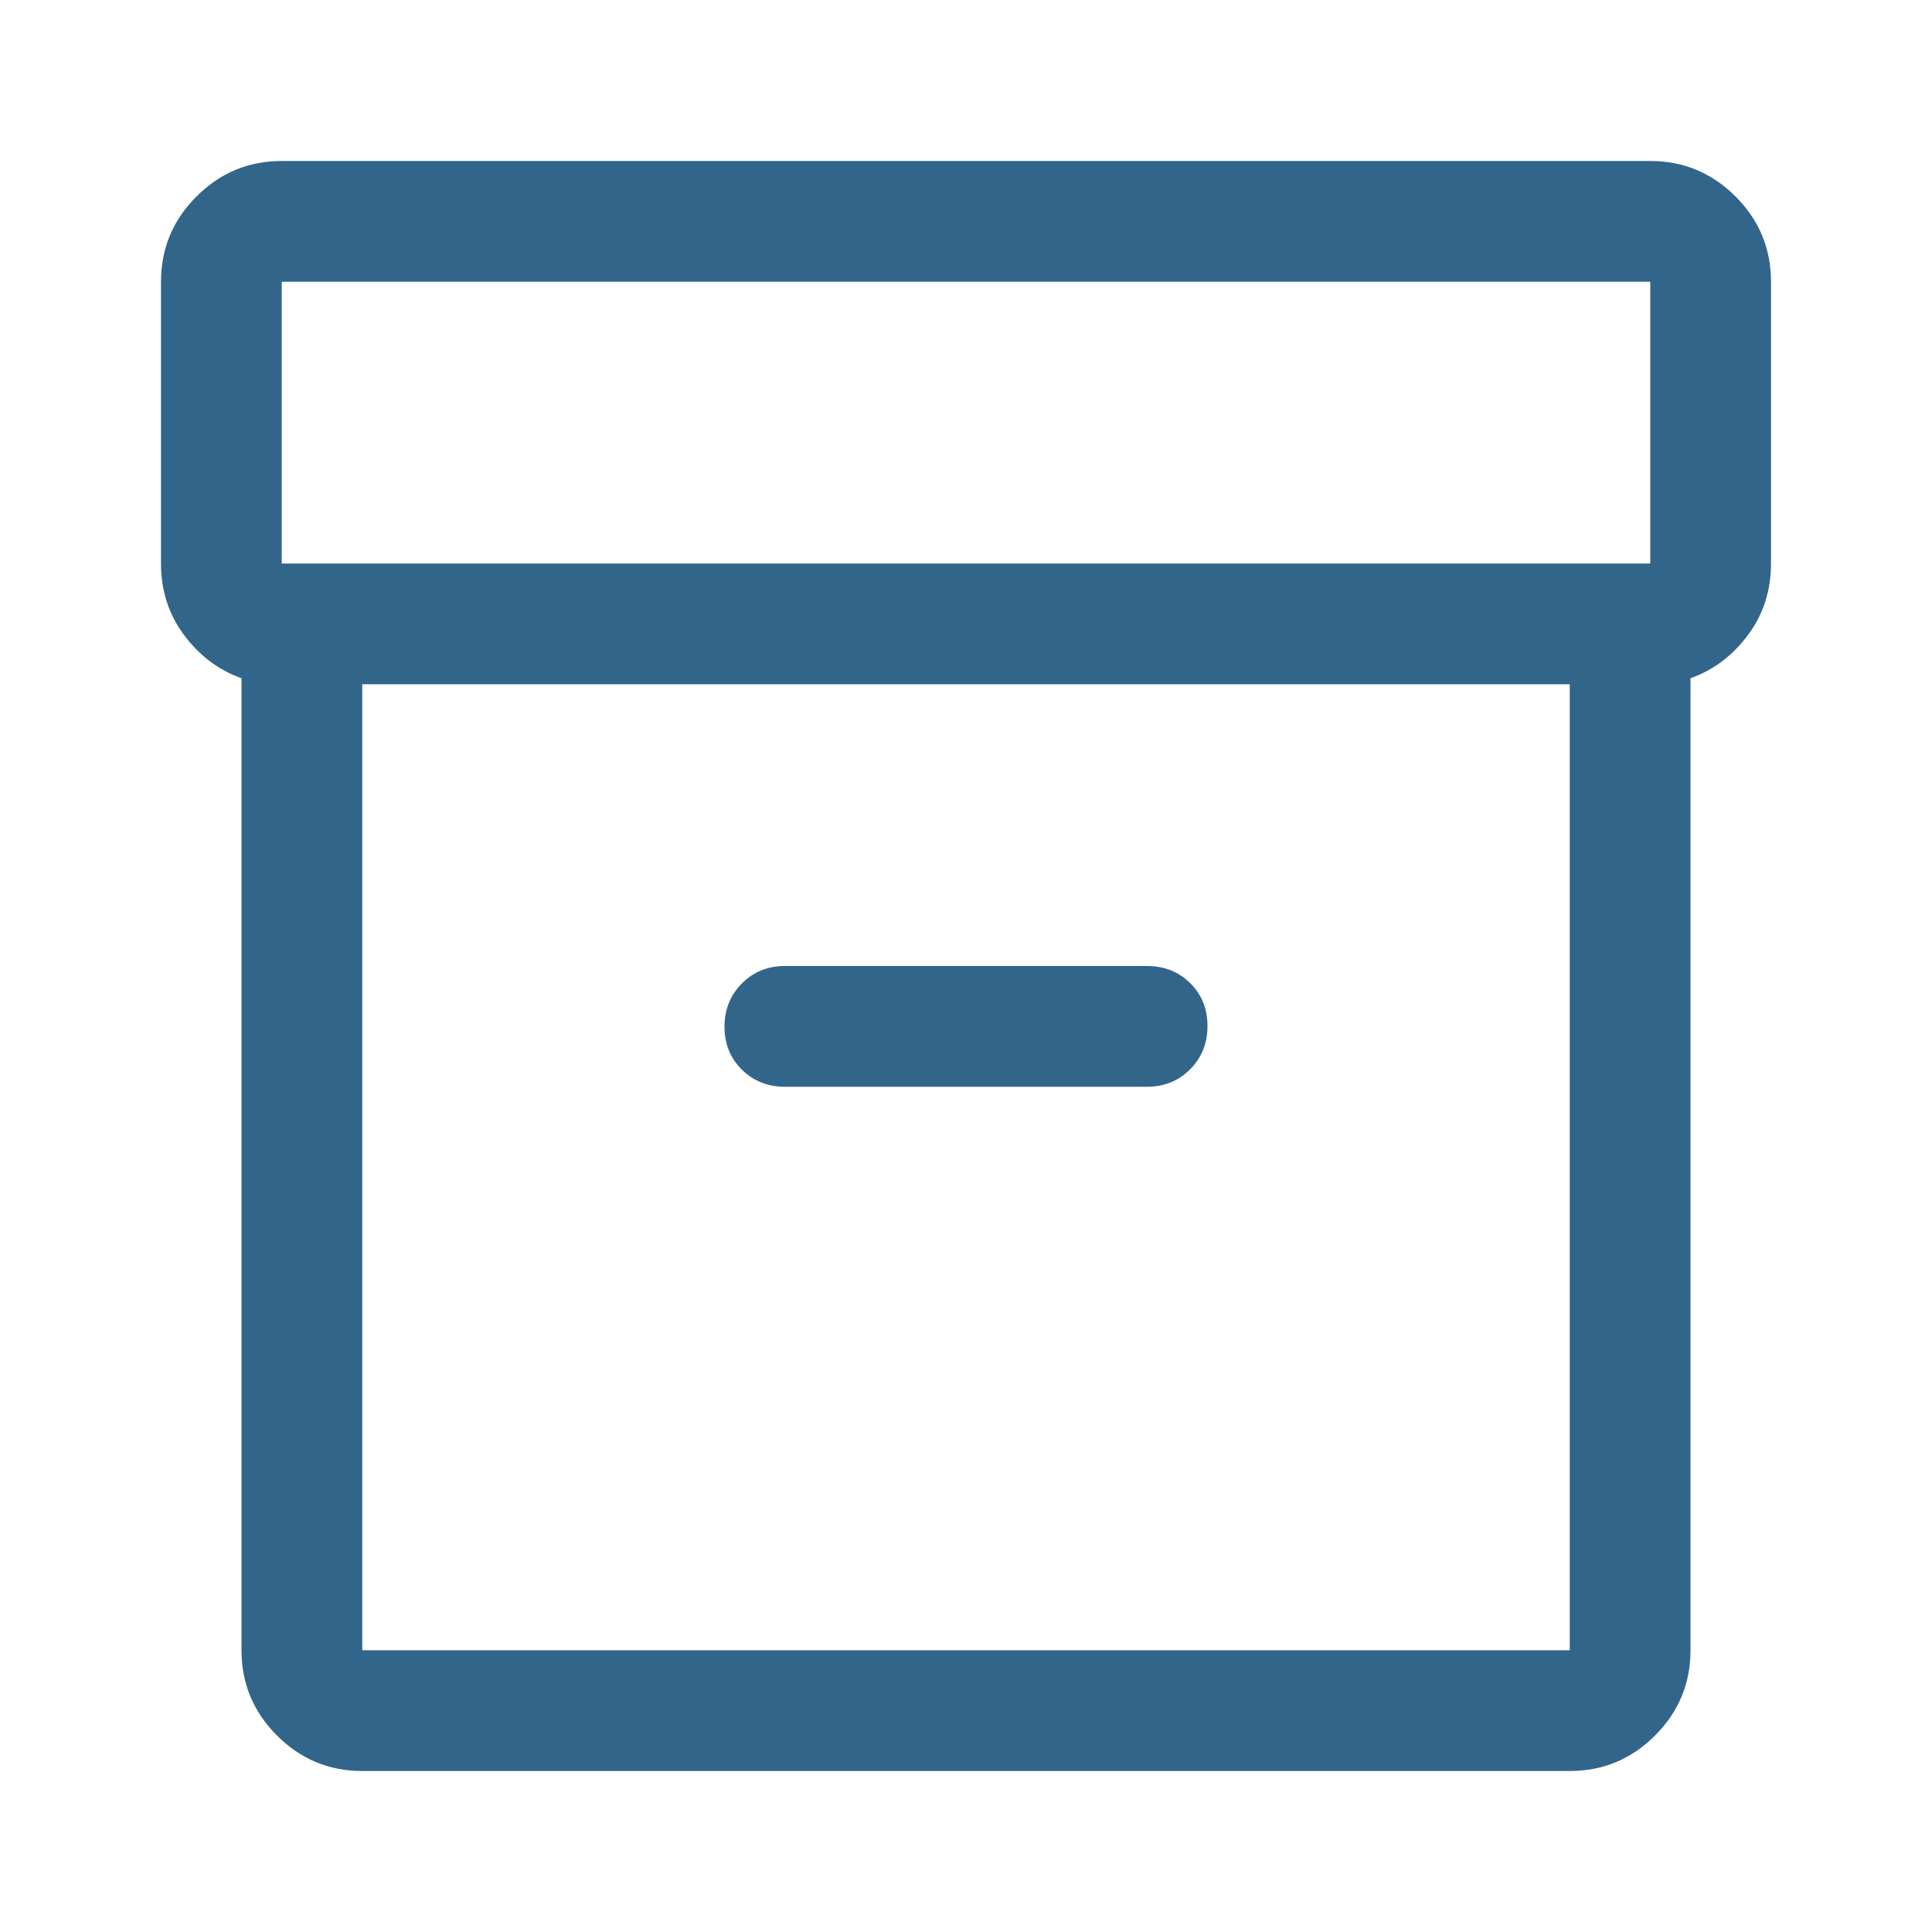
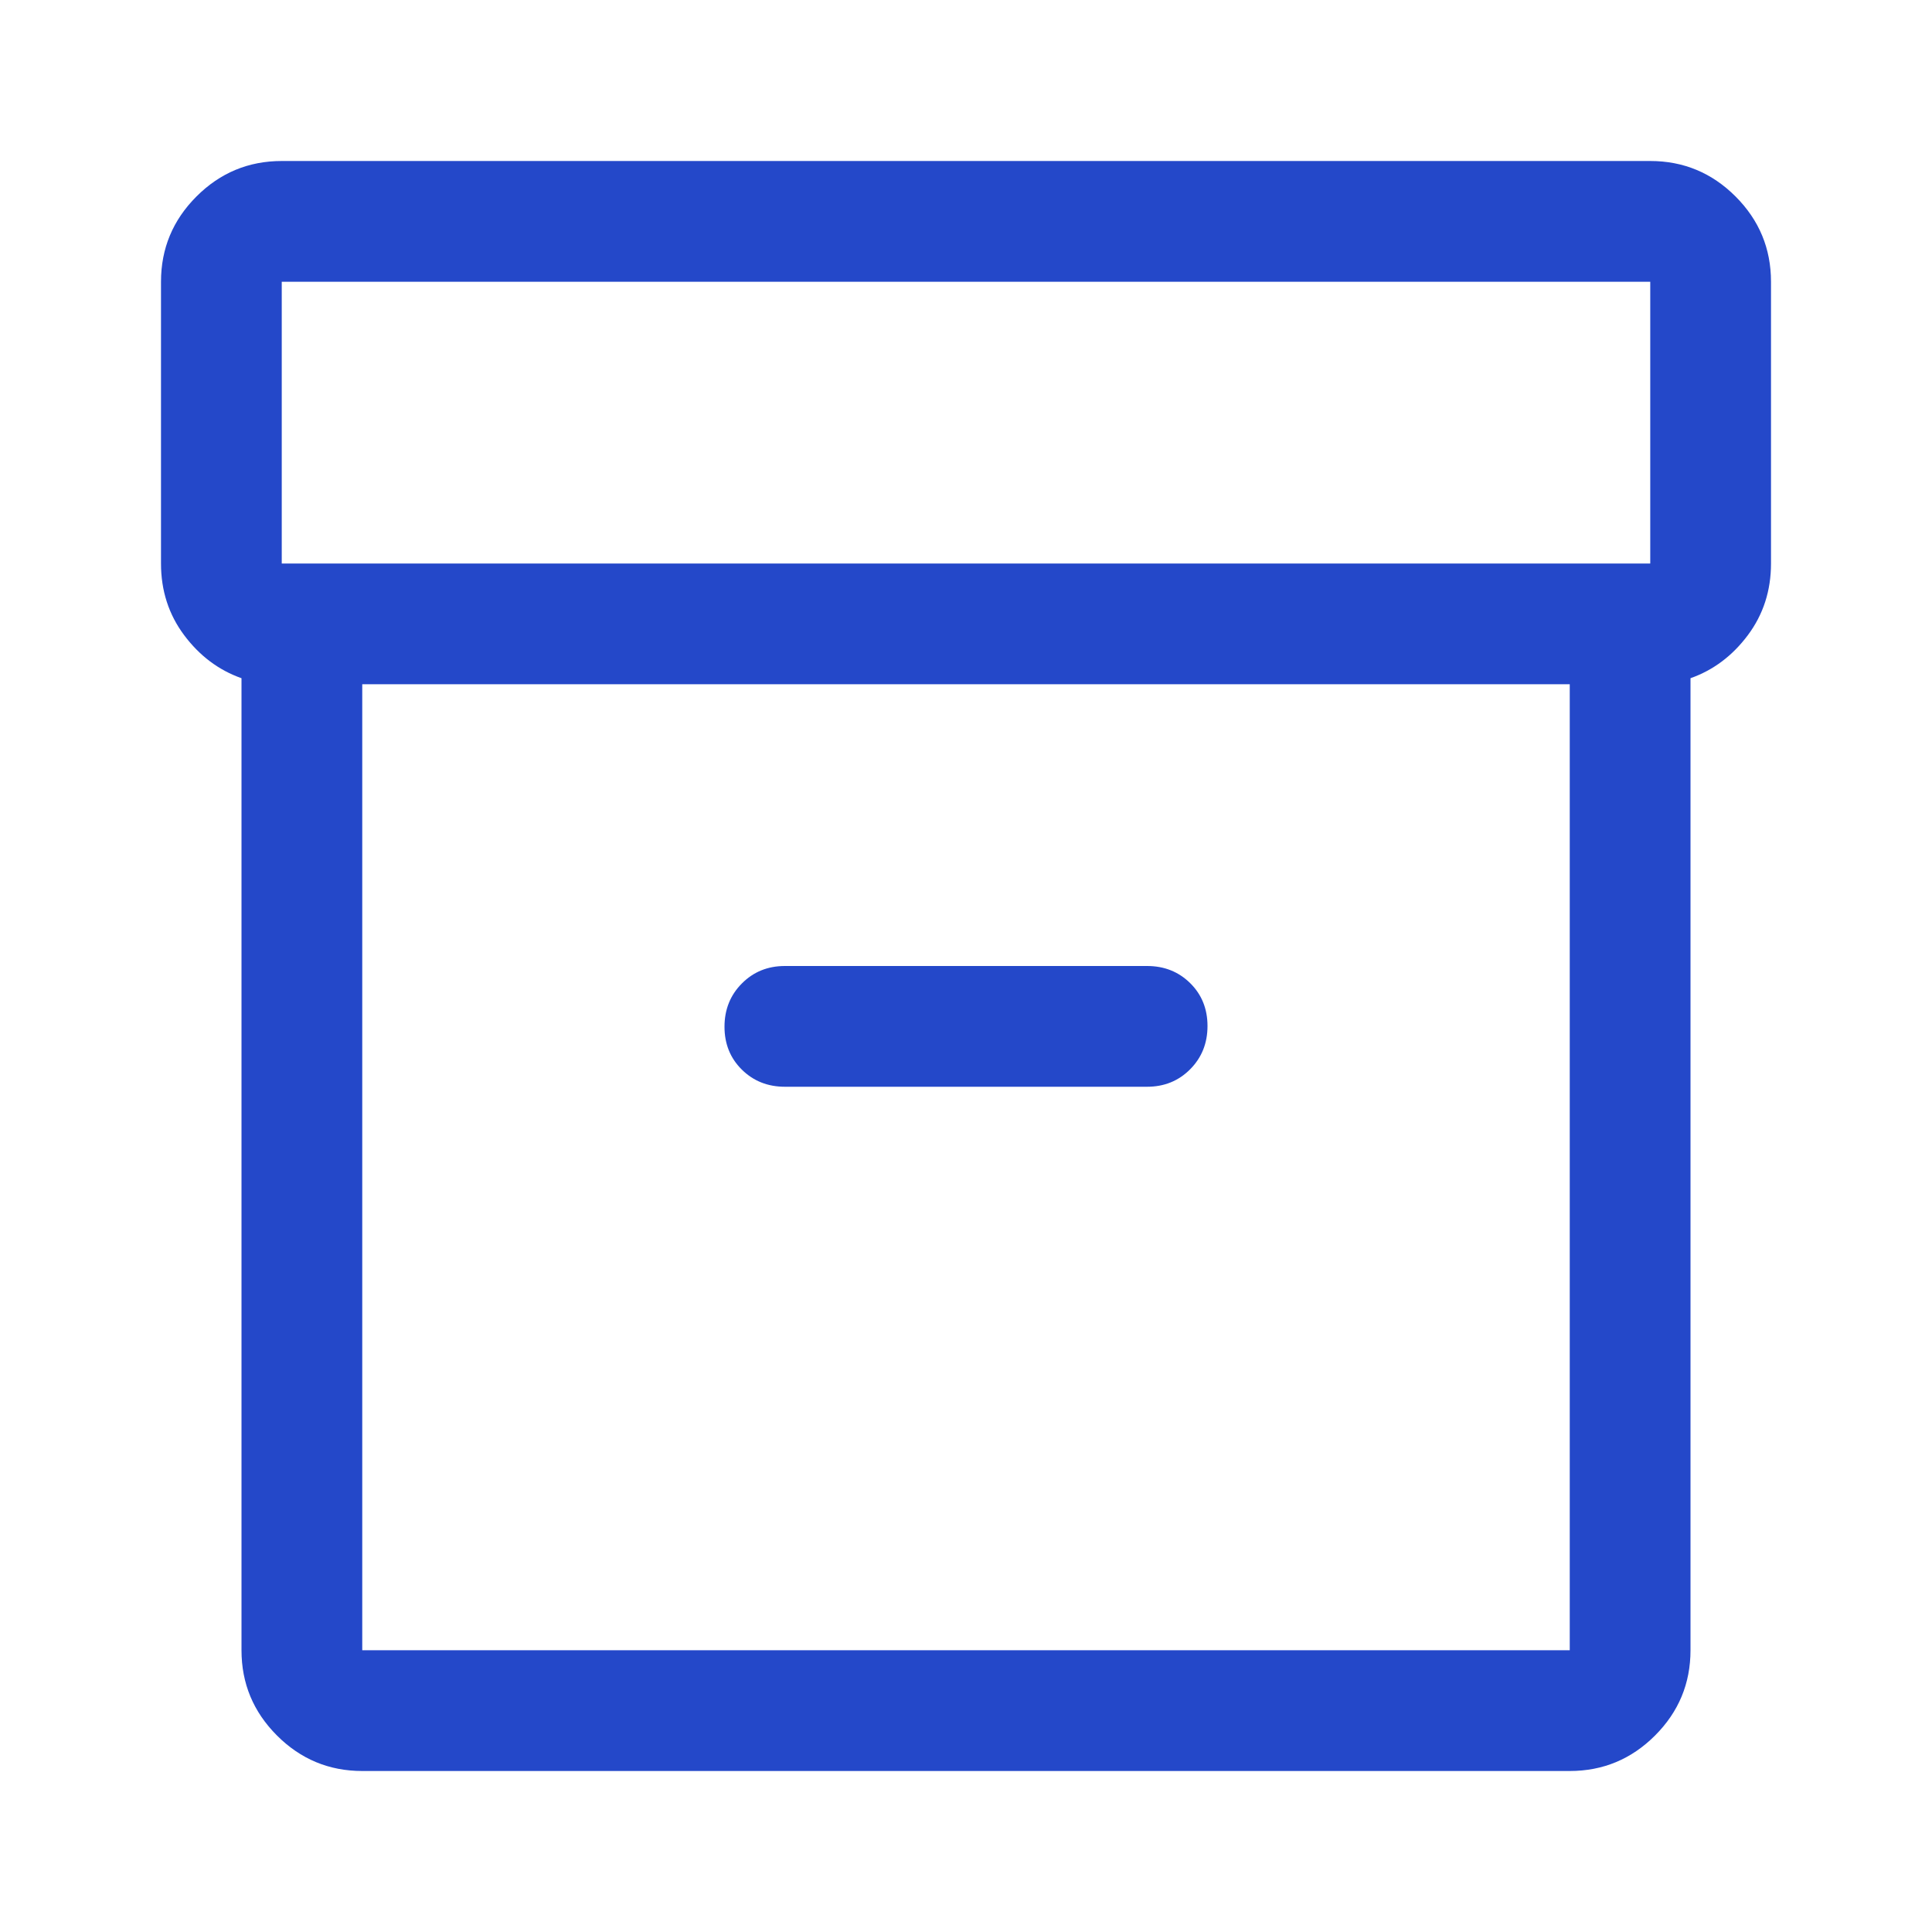
<svg xmlns="http://www.w3.org/2000/svg" viewBox="0 0 48 48" width="48" height="48">
-   <g transform="scale(0.05) translate(0 960)" fill="#32658A">
+   <g transform="scale(0.05) translate(0 960)" fill="#2448C9">
    <path d="M180-80q-24.75 0-42.37-17.63Q120-115.25 120-140v-483q-17-6-28.5-21.39T80-680v-140q0-24.75 17.63-42.38Q115.25-880 140-880h680q24.75 0 42.38 17.62Q880-844.75 880-820v140q0 20.22-11.5 35.61T840-623v483q0 24.75-17.62 42.37Q804.75-80 780-80H180Zm0-540v480h600v-480H180Zm-40-60h680v-140H140v140Zm250 260h180q12.75 0 21.38-8.68 8.62-8.67 8.62-21.5 0-12.82-8.62-21.32-8.63-8.5-21.38-8.5H390q-12.75 0-21.37 8.68-8.63 8.67-8.63 21.5 0 12.82 8.63 21.32 8.62 8.5 21.37 8.5Zm90 40Z" />
  </g>
</svg>
